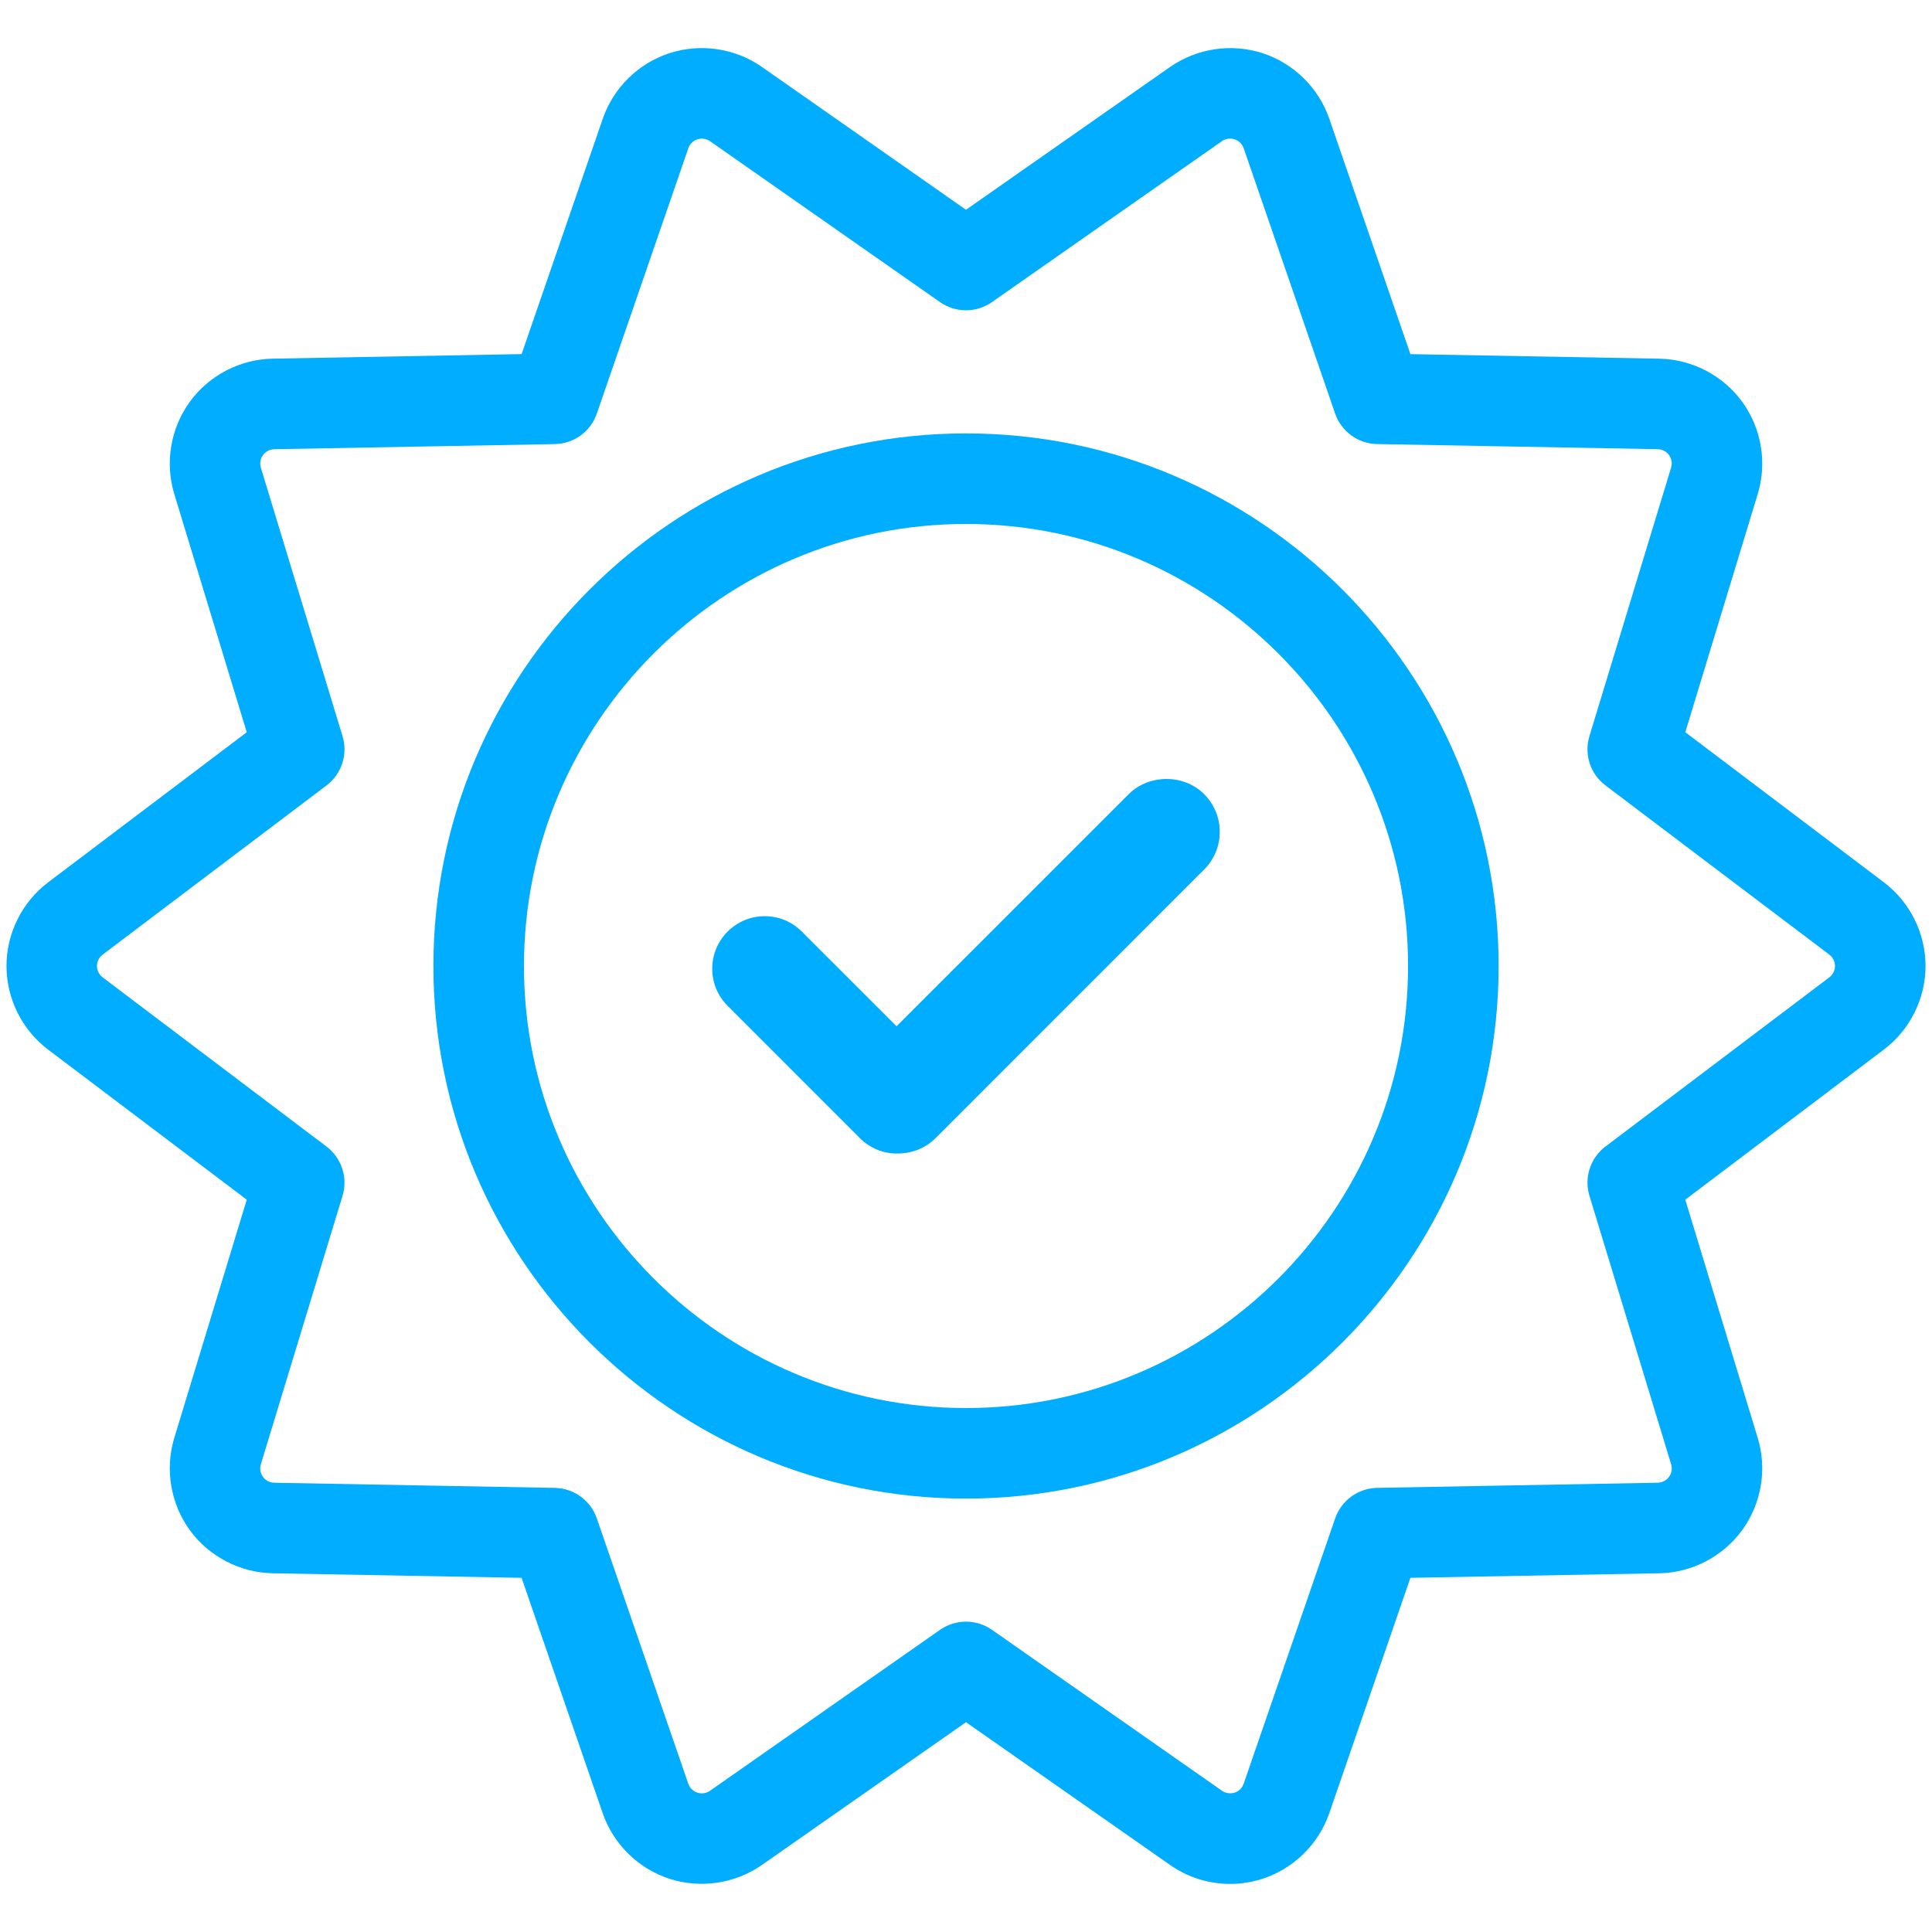
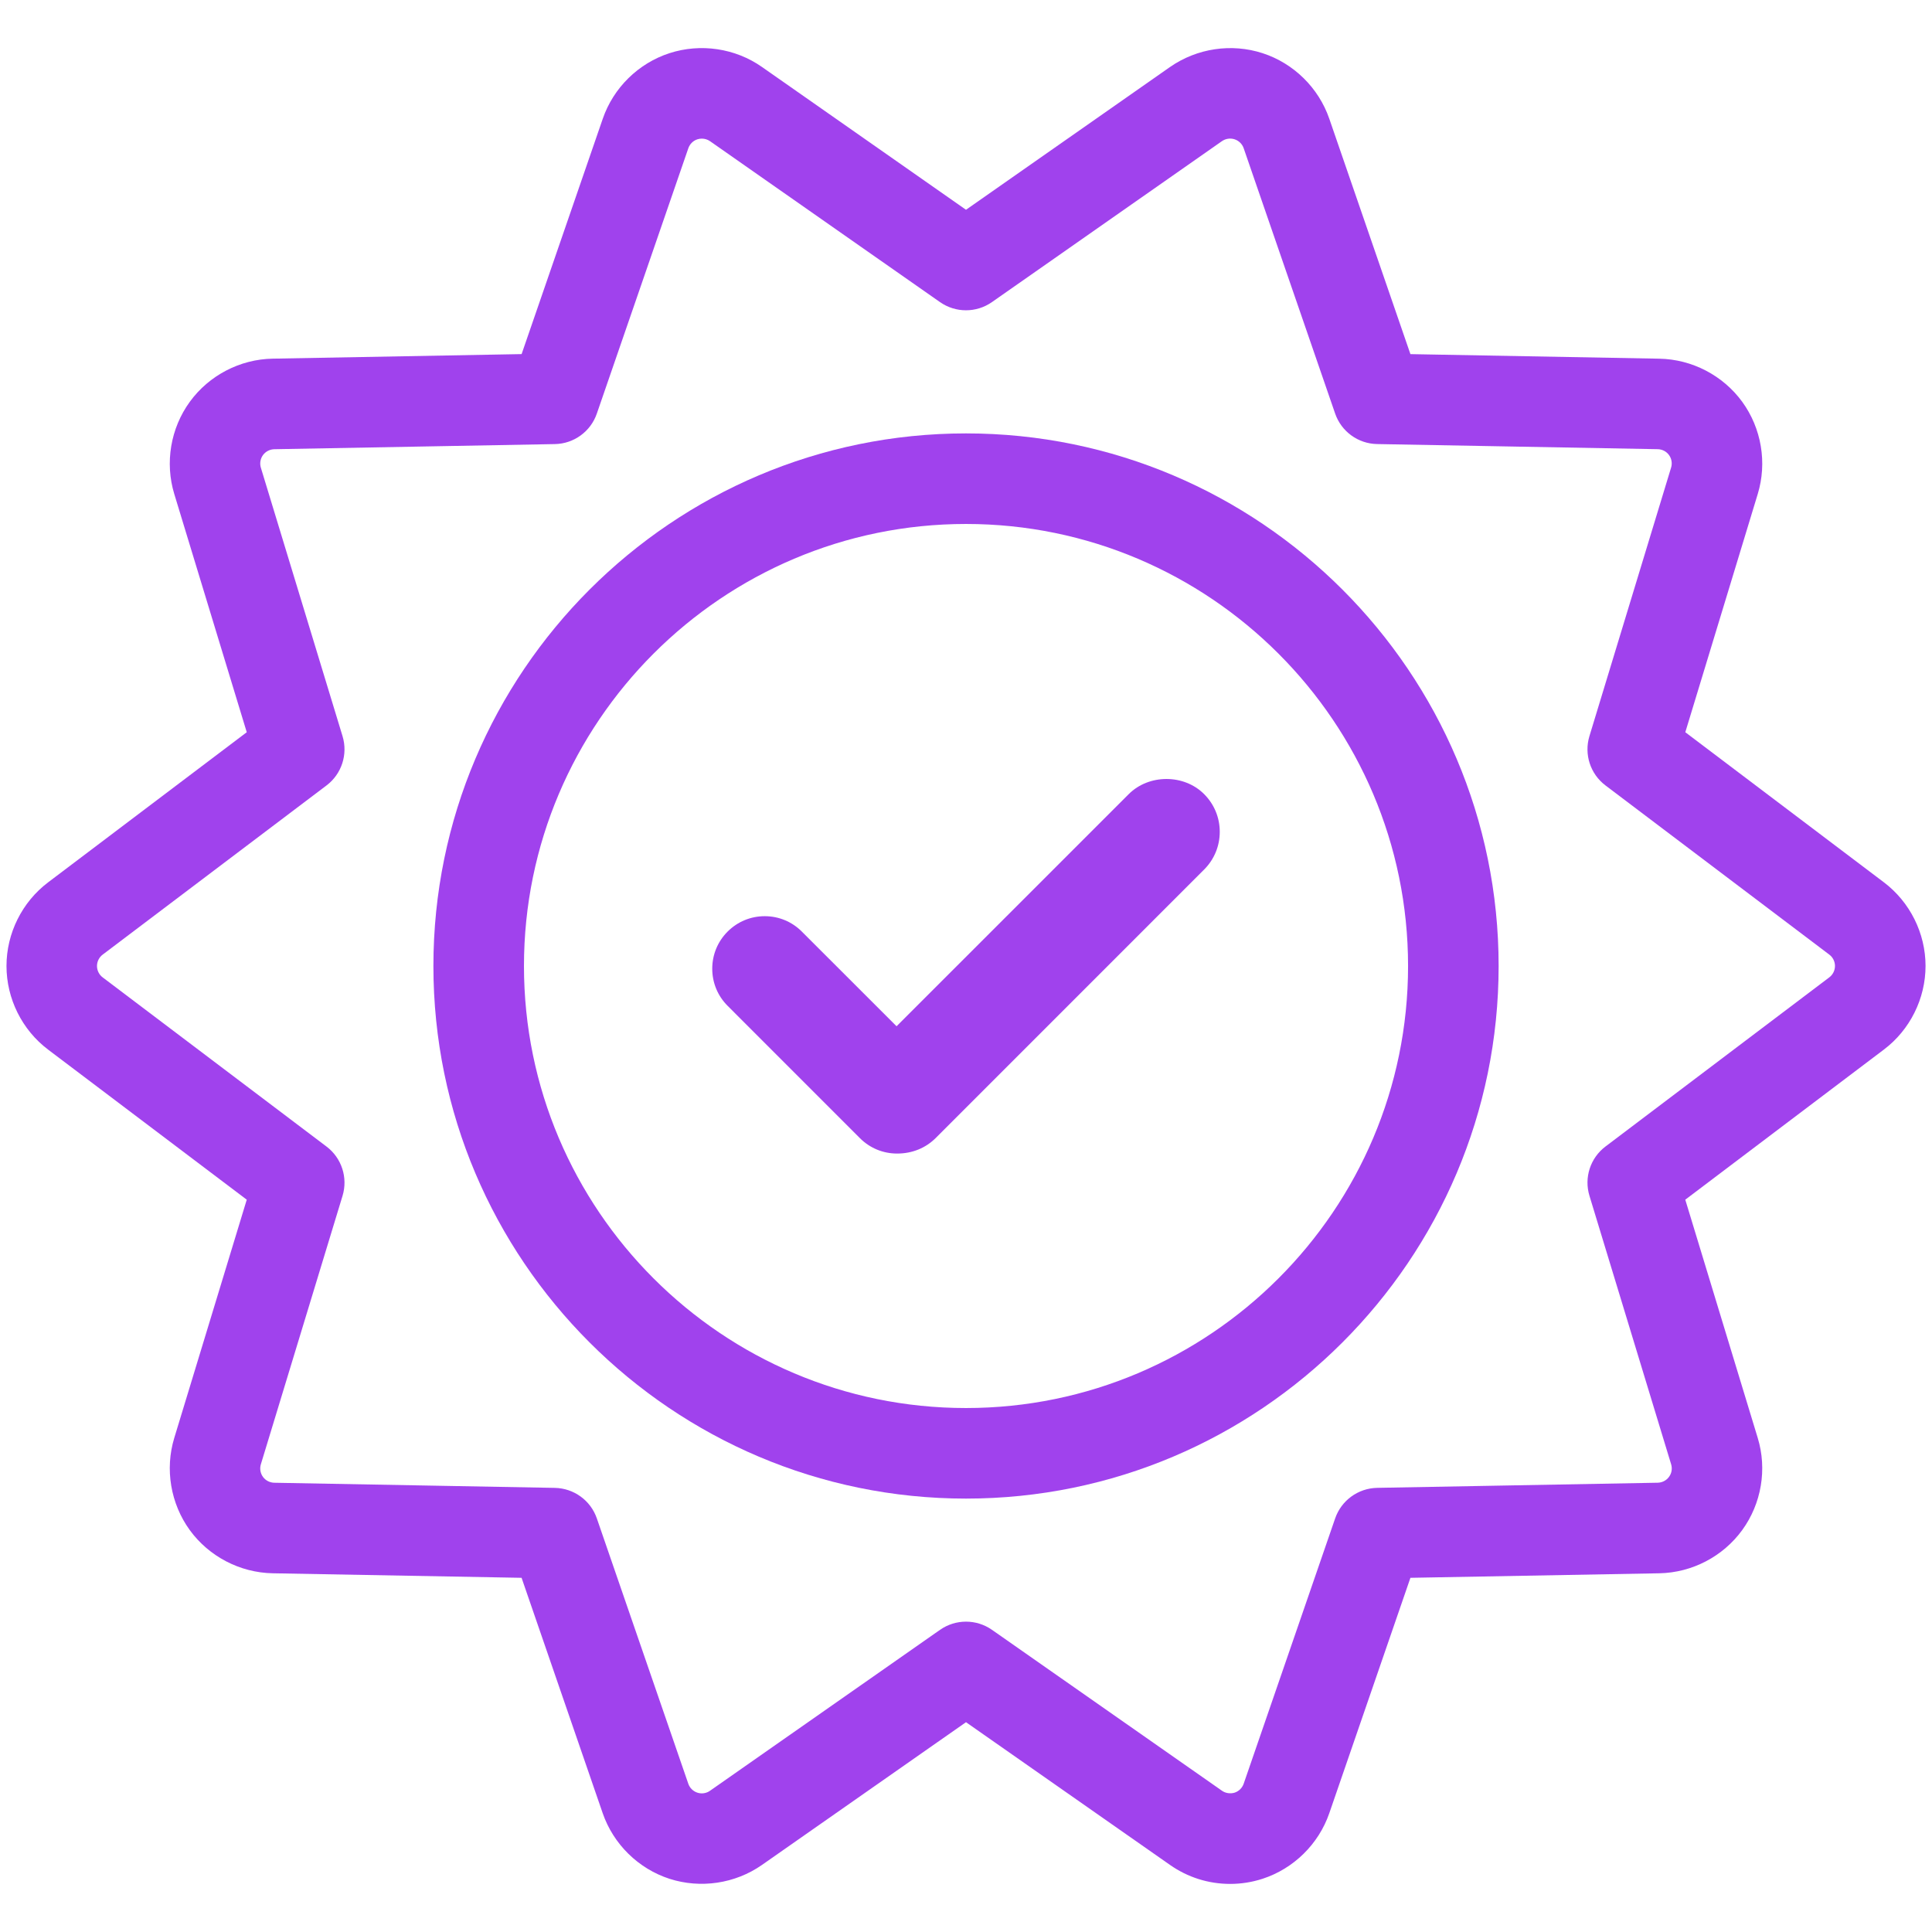
<svg xmlns="http://www.w3.org/2000/svg" id="Layer_1" enable-background="new 0 0 64 64" height="512px" viewBox="0 0 64 64" width="512px">
  <g>
    <g>
-       <path d="m40.751 62.407c-.718 0-1.407-.218-1.993-.629l-6.758-4.728-6.76 4.729c-.888.621-2.034.79-3.064.458-1.03-.335-1.856-1.146-2.21-2.17l-2.688-7.8-8.246-.15c-1.083-.021-2.109-.556-2.745-1.43-.637-.878-.829-2.02-.514-3.054l2.401-7.892-6.58-4.971c-.864-.652-1.379-1.688-1.379-2.771s.516-2.119 1.38-2.771l6.579-4.972-2.401-7.892c-.315-1.035-.123-2.177.514-3.053s1.663-1.411 2.746-1.43l8.246-.151 2.689-7.798c.353-1.025 1.18-1.837 2.211-2.171 1.029-.333 2.176-.165 3.063.458l6.758 4.73 6.759-4.73c.893-.621 2.036-.792 3.066-.457 1.029.334 1.855 1.146 2.209 2.17l2.688 7.799 8.246.151c1.082.02 2.108.554 2.746 1.429.638.878.829 2.02.513 3.055l-2.399 7.89 6.577 4.971c.864.652 1.381 1.688 1.381 2.771s-.516 2.119-1.381 2.771l-6.578 4.972 2.4 7.892c.316 1.034.124 2.176-.514 3.053-.636.875-1.661 1.41-2.744 1.431l-8.247.15-2.688 7.799c-.354 1.024-1.181 1.836-2.21 2.171-.348.113-.708.17-1.073.17zm-17.503-57.815c-.049 0-.098.008-.146.023-.14.045-.252.156-.3.295l-3.031 8.79c-.205.596-.761 1-1.391 1.011l-9.295.17c-.147.003-.287.076-.374.195-.087.12-.113.275-.07.416l2.706 8.894c.183.602-.029 1.254-.531 1.633l-7.415 5.604c-.118.089-.188.23-.188.377s.07.289.188.377l7.415 5.604c.502.379.714 1.031.531 1.633l-2.706 8.894c-.043.141-.017.297.071.417.086.118.226.19.374.193l9.294.17c.63.012 1.186.416 1.391 1.011l3.03 8.79c.048.14.161.25.302.296.139.045.295.023.416-.063l7.621-5.332c.517-.361 1.203-.361 1.72 0l7.62 5.331c.121.086.283.104.419.063.139-.046.252-.156.3-.297l3.03-8.789c.205-.595.761-.999 1.391-1.011l9.295-.17c.147-.003.287-.075.373-.194.089-.121.114-.272.071-.415l-2.706-8.895c-.184-.602.028-1.254.53-1.633l7.415-5.604c.118-.089.188-.23.188-.377s-.07-.288-.188-.376c0 0-.001-.001-.001-.001l-7.414-5.604c-.502-.379-.714-1.031-.531-1.633l2.705-8.894c.044-.142.018-.297-.069-.417s-.224-.191-.374-.194l-9.295-.17c-.63-.011-1.186-.415-1.391-1.011l-3.03-8.79c-.048-.139-.161-.25-.302-.295-.14-.046-.297-.022-.419.063l-7.618 5.331c-.517.361-1.203.361-1.72 0l-7.62-5.332c-.079-.055-.175-.084-.271-.084z" data-original="#000000" class="active-path" data-old_color="#000000" fill="#00ADFF" />
+       <path d="m40.751 62.407c-.718 0-1.407-.218-1.993-.629l-6.758-4.728-6.76 4.729c-.888.621-2.034.79-3.064.458-1.03-.335-1.856-1.146-2.21-2.17l-2.688-7.8-8.246-.15c-1.083-.021-2.109-.556-2.745-1.43-.637-.878-.829-2.02-.514-3.054l2.401-7.892-6.58-4.971c-.864-.652-1.379-1.688-1.379-2.771s.516-2.119 1.38-2.771l6.579-4.972-2.401-7.892c-.315-1.035-.123-2.177.514-3.053s1.663-1.411 2.746-1.43l8.246-.151 2.689-7.798c.353-1.025 1.18-1.837 2.211-2.171 1.029-.333 2.176-.165 3.063.458l6.758 4.73 6.759-4.73c.893-.621 2.036-.792 3.066-.457 1.029.334 1.855 1.146 2.209 2.17l2.688 7.799 8.246.151c1.082.02 2.108.554 2.746 1.429.638.878.829 2.02.513 3.055l-2.399 7.89 6.577 4.971c.864.652 1.381 1.688 1.381 2.771s-.516 2.119-1.381 2.771l-6.578 4.972 2.4 7.892c.316 1.034.124 2.176-.514 3.053-.636.875-1.661 1.41-2.744 1.431l-8.247.15-2.688 7.799c-.354 1.024-1.181 1.836-2.21 2.171-.348.113-.708.17-1.073.17zm-17.503-57.815c-.049 0-.098.008-.146.023-.14.045-.252.156-.3.295l-3.031 8.79c-.205.596-.761 1-1.391 1.011l-9.295.17c-.147.003-.287.076-.374.195-.087.12-.113.275-.07.416l2.706 8.894c.183.602-.029 1.254-.531 1.633l-7.415 5.604c-.118.089-.188.23-.188.377s.07.289.188.377l7.415 5.604c.502.379.714 1.031.531 1.633l-2.706 8.894c-.043.141-.017.297.071.417.086.118.226.19.374.193l9.294.17c.63.012 1.186.416 1.391 1.011l3.03 8.79c.048.14.161.25.302.296.139.045.295.023.416-.063l7.621-5.332c.517-.361 1.203-.361 1.72 0l7.62 5.331c.121.086.283.104.419.063.139-.046.252-.156.3-.297l3.03-8.789c.205-.595.761-.999 1.391-1.011l9.295-.17c.147-.003.287-.075.373-.194.089-.121.114-.272.071-.415l-2.706-8.895c-.184-.602.028-1.254.53-1.633l7.415-5.604c.118-.089.188-.23.188-.377s-.07-.288-.188-.376c0 0-.001-.001-.001-.001l-7.414-5.604c-.502-.379-.714-1.031-.531-1.633l2.705-8.894c.044-.142.018-.297-.069-.417s-.224-.191-.374-.194l-9.295-.17c-.63-.011-1.186-.415-1.391-1.011l-3.03-8.79c-.048-.139-.161-.25-.302-.295-.14-.046-.297-.022-.419.063l-7.618 5.331c-.517.361-1.203.361-1.72 0l-7.62-5.332c-.079-.055-.175-.084-.271-.084z" data-original="#000000" class="active-path" data-old_color="#000000" fill="#a042ed" />
      <g>
-         <path d="m32 49.643c-9.729 0-17.643-7.914-17.643-17.642 0-9.729 7.915-17.644 17.643-17.644s17.644 7.915 17.644 17.644c-.001 9.728-7.916 17.642-17.644 17.642zm0-32.286c-8.074 0-14.643 6.569-14.643 14.644 0 8.074 6.569 14.642 14.643 14.642s14.644-6.568 14.644-14.642c-.001-8.075-6.57-14.644-14.644-14.644z" data-original="#000000" class="active-path" data-old_color="#000000" fill="#00ADFF" />
+         <path d="m32 49.643c-9.729 0-17.643-7.914-17.643-17.642 0-9.729 7.915-17.644 17.643-17.644s17.644 7.915 17.644 17.644c-.001 9.728-7.916 17.642-17.644 17.642zm0-32.286c-8.074 0-14.643 6.569-14.643 14.644 0 8.074 6.569 14.642 14.643 14.642s14.644-6.568 14.644-14.642c-.001-8.075-6.57-14.644-14.644-14.644z" data-original="#000000" class="active-path" data-old_color="#000000" fill="#a042ed" />
        <g>
-           <path d="m25.333 30.35c-.465 0-.901.181-1.23.51-.328.328-.509.765-.509 1.23s.181.901.509 1.229l4.385 4.386c.329.328.765.508 1.23.508.504 0 .947-.184 1.281-.517l8.889-8.891c.334-.334.518-.778.518-1.25s-.184-.915-.518-1.249c-.666-.668-1.828-.668-2.497 0l-7.691 7.69-3.139-3.137c-.327-.328-.764-.509-1.228-.509z" data-original="#000000" class="active-path" data-old_color="#000000" fill="#00ADFF" />
+           <path d="m25.333 30.35c-.465 0-.901.181-1.23.51-.328.328-.509.765-.509 1.23s.181.901.509 1.229l4.385 4.386c.329.328.765.508 1.23.508.504 0 .947-.184 1.281-.517l8.889-8.891c.334-.334.518-.778.518-1.25s-.184-.915-.518-1.249c-.666-.668-1.828-.668-2.497 0l-7.691 7.69-3.139-3.137c-.327-.328-.764-.509-1.228-.509z" data-original="#000000" class="active-path" data-old_color="#000000" fill="#a042ed" />
        </g>
      </g>
    </g>
  </g>
</svg>
